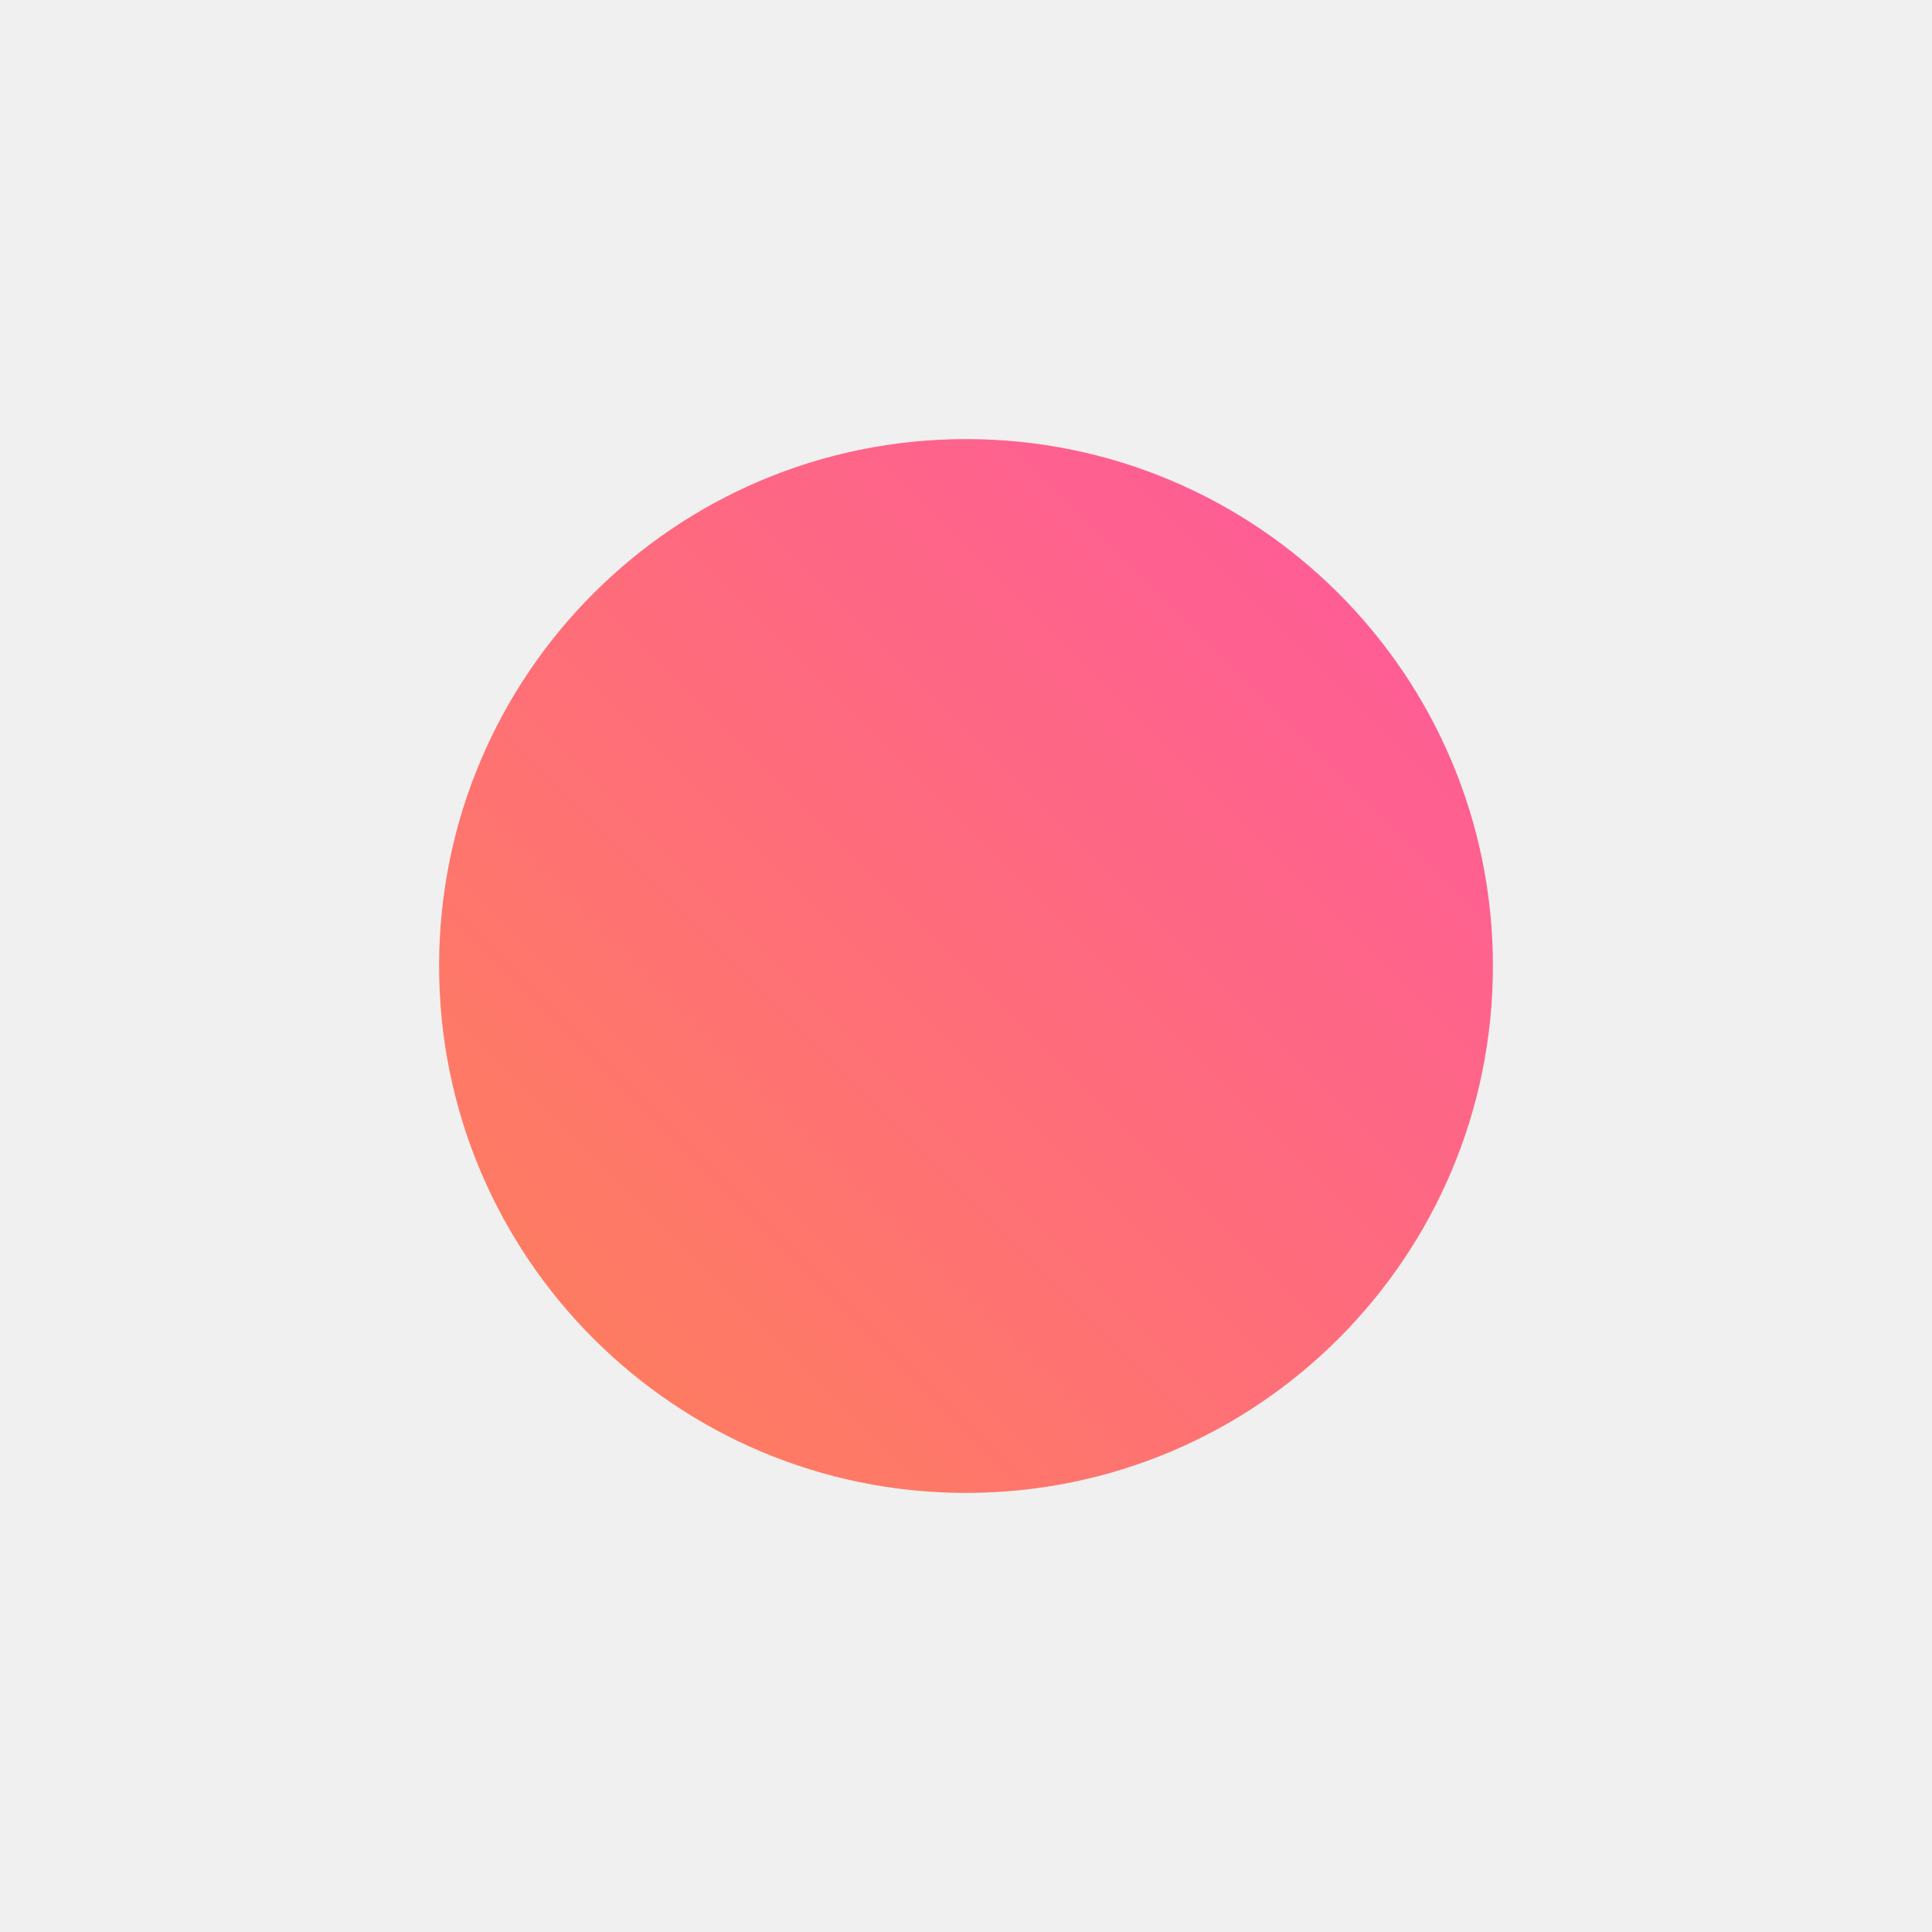
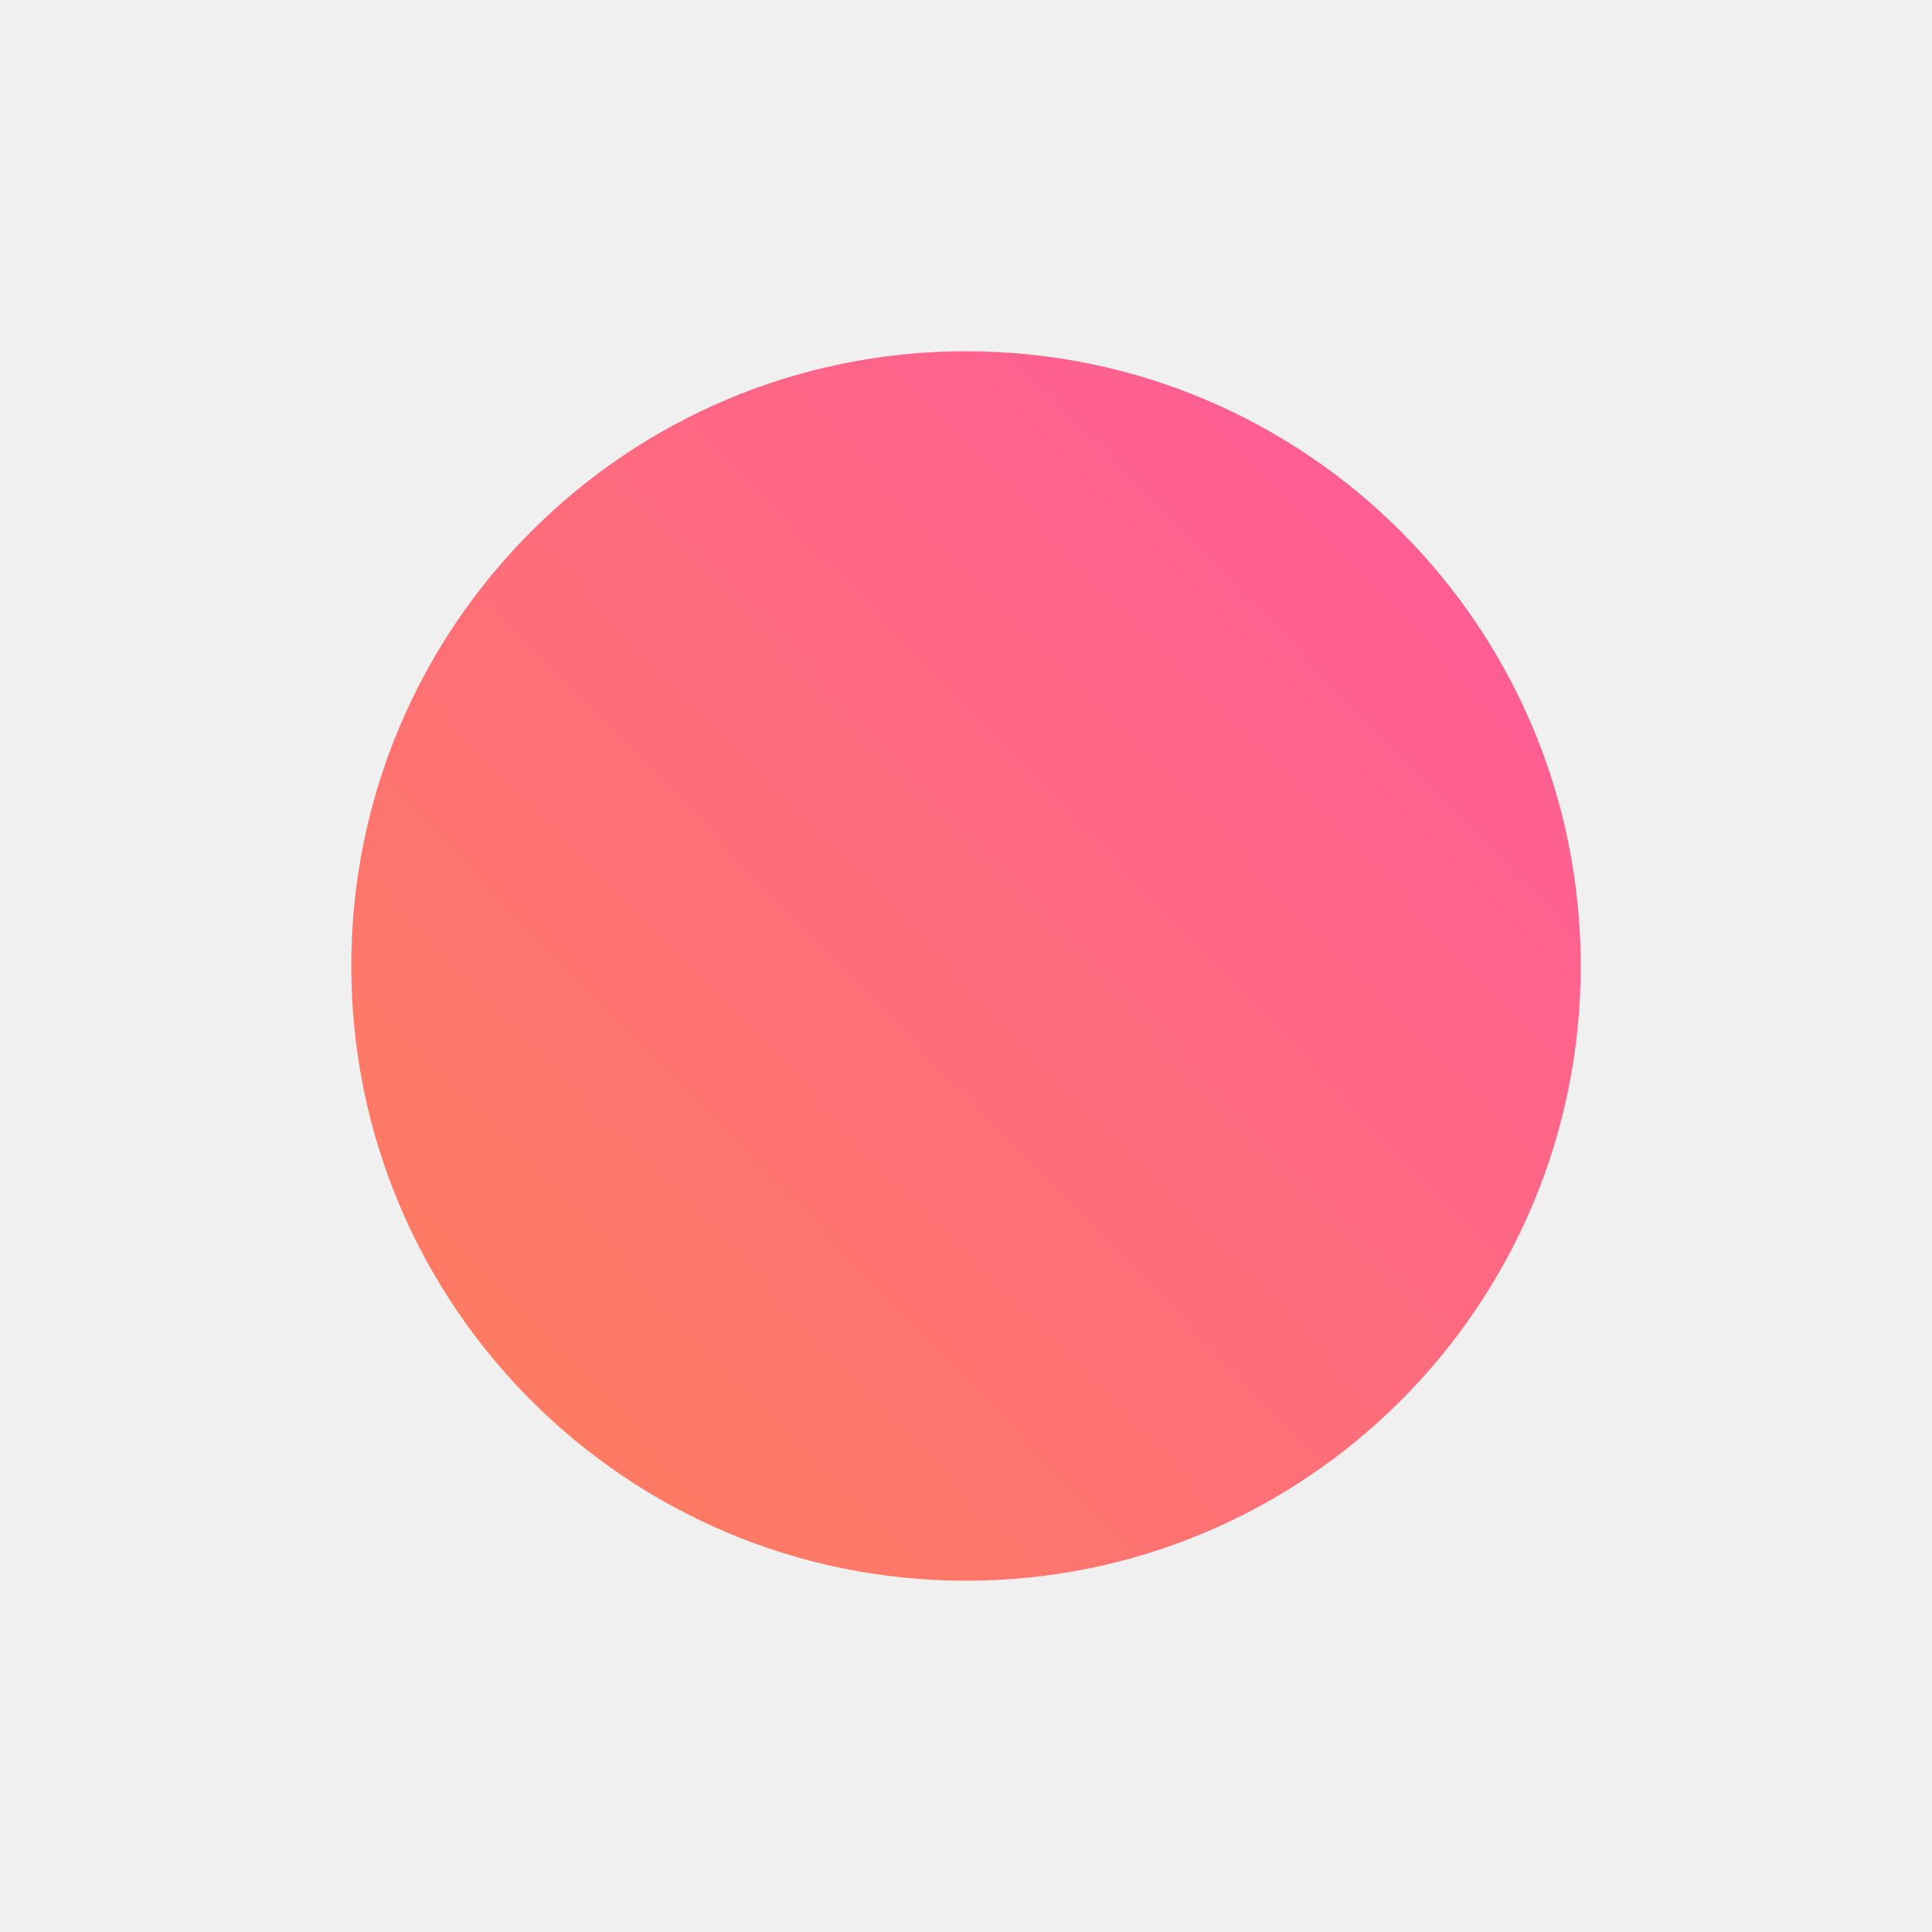
- <svg xmlns="http://www.w3.org/2000/svg" xmlns:xlink="http://www.w3.org/1999/xlink" style="enable-background:new" version="1.1" height="22" width="22" id="svg4306">
+ <svg xmlns="http://www.w3.org/2000/svg" xmlns:xlink="http://www.w3.org/1999/xlink" id="svg4306" width="22" height="22" version="1.1" style="enable-background:new">
  <defs id="defs29">
    <linearGradient id="linearGradient1777">
-       <stop id="stop1773" offset="0" style="stop-color:#ff7d50;stop-opacity:1" />
-       <stop id="stop1775" offset="1" style="stop-color:#ff509b;stop-opacity:1" />
+       <stop style="stop-color:#ff7d50;stop-opacity:1" offset="0" id="stop1773" />
+       <stop style="stop-color:#ff509b;stop-opacity:1" offset="1" id="stop1775" />
    </linearGradient>
    <linearGradient id="linearGradient1769">
-       <stop id="stop1765" offset="0" style="stop-color:#ff7d50;stop-opacity:1" />
-       <stop id="stop1767" offset="1" style="stop-color:#ff509b;stop-opacity:1" />
+       <stop style="stop-color:#ff7d50;stop-opacity:1" offset="0" id="stop1765" />
+       <stop style="stop-color:#ff509b;stop-opacity:1" offset="1" id="stop1767" />
    </linearGradient>
-     <linearGradient id="linearGradient1761">
-       <stop id="stop1757" offset="0" style="stop-color:#ff7d50;stop-opacity:1" />
-       <stop id="stop1759" offset="1" style="stop-color:#ff509b;stop-opacity:1" />
-     </linearGradient>
-     <filter id="filter11290" x="-.024" y="-.024" width="1.048" height="1.048" color-interpolation-filters="sRGB">
-       <feGaussianBlur stdDeviation="0.159" id="feGaussianBlur880" />
+     <filter color-interpolation-filters="sRGB" height="1.048" width="1.048" y="-.024" x="-.024" id="filter11290">
+       <feGaussianBlur id="feGaussianBlur880" stdDeviation="0.159" />
    </filter>
-     <linearGradient id="linearGradient1005" x1="2.967" x2="16.101" y1="14.069" y2=".934" gradientTransform="translate(-0.0080452,-5.0139e-5)" gradientUnits="userSpaceOnUse">
-       <stop stop-color="#ff7d50" offset="0" id="stop883" />
-       <stop stop-color="#fa4b5a" offset=".516" id="stop885" />
-       <stop stop-color="#ff509b" offset="1" id="stop887" />
+     <linearGradient gradientUnits="userSpaceOnUse" gradientTransform="translate(-0.0080452,-5.0139e-5)" y2=".934" y1="14.069" x2="16.101" x1="2.967" id="linearGradient1005">
+       <stop id="stop883" offset="0" stop-color="#ff7d50" />
+       <stop id="stop885" offset=".516" stop-color="#fa4b5a" />
+       <stop id="stop887" offset="1" stop-color="#ff509b" />
    </linearGradient>
    <clipPath id="aw">
-       <path d="m481 318h22v22h-22z" id="path890" />
+       <path id="path890" d="m481 318h22v22h-22z" />
    </clipPath>
    <clipPath id="av">
-       <path d="m507 318h22v22h-22z" id="path893" />
+       <path id="path893" d="m507 318h22v22h-22z" />
    </clipPath>
    <clipPath id="au">
-       <path d="m530 318h22v22h-22z" id="path896" />
+       <path id="path896" d="m530 318h22v22h-22z" />
    </clipPath>
    <clipPath id="at">
-       <path d="m672 1064c0-1.105 4.925-2 11-2s11 0.895 11 2-4.925 2-11 2-11-0.895-11-2" id="path899" />
+       <path id="path899" d="m672 1064c0-1.105 4.925-2 11-2s11 0.895 11 2-4.925 2-11 2-11-0.895-11-2" />
    </clipPath>
    <clipPath id="as">
-       <path d="m660 1057h51v65.001h-51z" id="path902" />
+       <path id="path902" d="m660 1057h51v65.001h-51z" />
    </clipPath>
    <clipPath id="ar">
-       <path d="m659 517h53v18h-53z" id="path905" />
+       <path id="path905" d="m659 517h53v18h-53z" />
    </clipPath>
    <clipPath id="aq">
-       <path d="m659 500h53v18h-53z" id="path908" />
+       <path id="path908" d="m659 500h53v18h-53z" />
    </clipPath>
    <clipPath id="ap">
-       <path d="m648 112h73v60h-73z" id="path911" />
+       <path id="path911" d="m648 112h73v60h-73z" />
    </clipPath>
    <clipPath id="ao">
-       <path d="m826 1056h59v60h-59z" id="path914" />
+       <path id="path914" d="m826 1056h59v60h-59z" />
    </clipPath>
    <clipPath id="an">
-       <path d="m805 276h100v100h-100z" id="path917" />
+       <path id="path917" d="m805 276h100v100h-100z" />
    </clipPath>
    <clipPath id="am">
-       <path d="m145 1063.8h74.152v45.21h-74.152z" id="path920" />
+       <path id="path920" d="m145 1063.8h74.152v45.21h-74.152z" />
    </clipPath>
    <clipPath id="al">
-       <path d="m151 667h57v57h-57z" id="path923" />
+       <path id="path923" d="m151 667h57v57h-57z" />
    </clipPath>
    <clipPath id="ak">
-       <path d="m154 697h51v51h-51z" id="path926" />
+       <path id="path926" d="m154 697h51v51h-51z" />
    </clipPath>
    <clipPath id="aj">
-       <path d="m500.04 864.45h36.012v67.52h-36.012z" id="path929" />
+       <path id="path929" d="m500.04 864.45h36.012v67.52h-36.012z" />
    </clipPath>
    <clipPath id="ai">
-       <path d="m836 870.54h47v55.539h-47z" id="path932" />
+       <path id="path932" d="m836 870.54h47v55.539h-47z" />
    </clipPath>
    <clipPath id="ah">
-       <path d="m318.03 702.35h62.848v37.991h-62.848z" id="path935" />
+       <path id="path935" d="m318.03 702.35h62.848v37.991h-62.848z" />
    </clipPath>
    <clipPath id="ag">
-       <path d="m485.03 133.35h62.847v37.991h-62.847z" id="path938" />
+       <path id="path938" d="m485.03 133.35h62.847v37.991h-62.847z" />
    </clipPath>
    <clipPath id="af">
-       <path d="m493.37 677.93h45.643v68.067h-45.643z" id="path941" />
+       <path id="path941" d="m493.37 677.93h45.643v68.067h-45.643z" />
    </clipPath>
    <clipPath id="ae">
-       <path d="m144.34 1018.2h71.467v78h-71.467z" id="path944" />
+       <path id="path944" d="m144.34 1018.2h71.467v78h-71.467z" />
    </clipPath>
    <clipPath id="ad">
-       <path d="m293.21 1068.6 66.323-38.292 36.047 62.435-66.323 38.292z" id="path947" />
+       <path id="path947" d="m293.21 1068.6 66.323-38.292 36.047 62.435-66.323 38.292z" />
    </clipPath>
    <clipPath id="ac">
-       <path d="m488.86 1054.5h10v10.706h-10z" id="path950" />
+       <path id="path950" d="m488.86 1054.5h10v10.706h-10z" />
    </clipPath>
    <clipPath id="ab">
-       <path d="m508 1066.8h10.001v10.705h-10.001z" id="path953" />
+       <path id="path953" d="m508 1066.8h10.001v10.705h-10.001z" />
    </clipPath>
    <clipPath id="aa">
-       <path d="m525 1045.8h10v10.706h-10z" id="path956" />
+       <path id="path956" d="m525 1045.8h10v10.706h-10z" />
    </clipPath>
    <clipPath id="z">
-       <path d="m836 1043.7h25.5v31.5h-25.5z" id="path959" />
+       <path id="path959" d="m836 1043.7h25.5v31.5h-25.5z" />
    </clipPath>
    <clipPath id="y">
-       <path d="m838 1062.2h24v24h-24z" id="path962" />
+       <path id="path962" d="m838 1062.2h24v24h-24z" />
    </clipPath>
    <clipPath id="x">
-       <path d="m134 489.24h7v6h-7z" id="path965" />
+       <path id="path965" d="m134 489.24h7v6h-7z" />
    </clipPath>
    <clipPath id="w">
-       <path d="m216 489.24h7v6h-7z" id="path968" />
+       <path id="path968" d="m216 489.24h7v6h-7z" />
    </clipPath>
    <clipPath id="v">
-       <path d="m838 477.24h22v22h-22z" id="path971" />
+       <path id="path971" d="m838 477.24h22v22h-22z" />
    </clipPath>
    <clipPath id="u">
-       <path d="m704 1061.2h25v25h-25z" id="path974" />
+       <path id="path974" d="m704 1061.2h25v25h-25z" />
    </clipPath>
    <clipPath id="t">
-       <path d="m663.04 1078.6-1.808-3.514-21.07-47.453c13.336-18.439 48.336-26.938 73.836-3.439 0.842 0 6.476 6.246 6 7l-18.386 25.895c-0.483 0.765-1.453 0.946-2.177 0.431l-15.505-11.011c-0.359-0.255-0.847-0.153-1.07 0.238l-18.272 31.869c-0.218 0.384-0.502 0.578-0.782 0.578-0.282 0-0.561-0.197-0.766-0.594" id="path977" />
+       <path id="path977" d="m663.04 1078.6-1.808-3.514-21.07-47.453c13.336-18.439 48.336-26.938 73.836-3.439 0.842 0 6.476 6.246 6 7l-18.386 25.895c-0.483 0.765-1.453 0.946-2.177 0.431l-15.505-11.011c-0.359-0.255-0.847-0.153-1.07 0.238l-18.272 31.869c-0.218 0.384-0.502 0.578-0.782 0.578-0.282 0-0.561-0.197-0.766-0.594" />
    </clipPath>
    <clipPath id="s">
-       <path d="m127 820.24h100v100h-100z" id="path980" />
+       <path id="path980" d="m127 820.24h100v100h-100z" />
    </clipPath>
    <clipPath id="r">
-       <path d="m809 680.24c0-22.092 17.908-40 40-40s40 17.908 40 40c0 22.091-17.908 40-40 40s-40-17.909-40-40" id="path983" />
+       <path id="path983" d="m809 680.24c0-22.092 17.908-40 40-40s40 17.908 40 40c0 22.091-17.908 40-40 40s-40-17.909-40-40" />
    </clipPath>
    <clipPath id="q">
-       <path d="m658 469.24h44v45h-44z" id="path986" />
+       <path id="path986" d="m658 469.24h44v45h-44z" />
    </clipPath>
    <clipPath id="p">
-       <path d="m651 271.24h58v58h-58z" id="path989" />
+       <path id="path989" d="m651 271.24h58v58h-58z" />
    </clipPath>
    <clipPath id="o">
-       <path d="m662 307.24h38v8h-38z" id="path992" />
+       <path id="path992" d="m662 307.24h38v8h-38z" />
    </clipPath>
    <clipPath id="n">
-       <path d="m858.98 137.24c0.013-0.101 0.021-0.203 0.021-0.307v-6.693h15.75c1.237 0 2.25-1.013 2.25-2.25v-11.25l-27-4.5-27 4.5v-2.25l27-4.5 27 4.5v-27c0-1.237-1.013-2.25-2.25-2.25h-49.5c-1.237 0-2.25 1.013-2.25 2.25v-4.25h54v54zm-35.979 0v-9.25c0 1.237 1.013 2.25 2.25 2.25h15.75v6.693c0 0.104 7e-3 0.207 0.02 0.307zm22.5-7h9v4.5h-9zm1.125-9c-0.62 0-1.125-0.506-1.125-1.125v-2.25c0-0.619 0.505-1.125 1.125-1.125h6.75c0.619 0 1.125 0.506 1.125 1.125v2.25c0 0.619-0.506 1.125-1.125 1.125z" id="path995" />
+       <path id="path995" d="m858.98 137.24c0.013-0.101 0.021-0.203 0.021-0.307v-6.693h15.75c1.237 0 2.25-1.013 2.25-2.25v-11.25l-27-4.5-27 4.5v-2.25l27-4.5 27 4.5v-27c0-1.237-1.013-2.25-2.25-2.25h-49.5c-1.237 0-2.25 1.013-2.25 2.25v-4.25h54v54zm-35.979 0v-9.25c0 1.237 1.013 2.25 2.25 2.25h15.75v6.693c0 0.104 7e-3 0.207 0.02 0.307zm22.5-7h9v4.5h-9zm1.125-9c-0.62 0-1.125-0.506-1.125-1.125v-2.25c0-0.619 0.505-1.125 1.125-1.125h6.75c0.619 0 1.125 0.506 1.125 1.125v2.25c0 0.619-0.506 1.125-1.125 1.125z" />
    </clipPath>
    <clipPath id="m">
-       <path d="m531.27 136.24c6.325-2.29 10.727-8.277 10.727-15.484 0-11.316-10.2-20.563-25.65-34.575l-4.35-3.941-4.35 3.941c-15.45 14.012-25.65 23.259-25.65 34.575v-39.516h60v55zm-26.983 0c2.995-1.052 5.686-2.883 7.71-5.25 2.024 2.367 4.715 4.198 7.71 5.25zm-22.29 0v-15.484c0 7.207 4.402 13.194 10.727 15.484z" id="path998" />
+       <path id="path998" d="m531.27 136.24c6.325-2.29 10.727-8.277 10.727-15.484 0-11.316-10.2-20.563-25.65-34.575l-4.35-3.941-4.35 3.941c-15.45 14.012-25.65 23.259-25.65 34.575v-39.516h60v55zm-26.983 0c2.995-1.052 5.686-2.883 7.71-5.25 2.024 2.367 4.715 4.198 7.71 5.25zm-22.29 0v-15.484c0 7.207 4.402 13.194 10.727 15.484z" />
    </clipPath>
    <clipPath id="l">
-       <path d="m648 79.241h64v64h-64z" id="path1001" />
+       <path id="path1001" d="m648 79.241h64v64h-64z" />
    </clipPath>
    <clipPath id="k">
-       <path d="m500 691.74c0-3.037 2.463-5.5 5.5-5.5s5.5 2.463 5.5 5.5-2.463 5.5-5.5 5.5-5.5-2.463-5.5-5.5" id="path1004" />
+       <path id="path1004" d="m500 691.74c0-3.037 2.463-5.5 5.5-5.5s5.5 2.463 5.5 5.5-2.463 5.5-5.5 5.5-5.5-2.463-5.5-5.5" />
    </clipPath>
    <clipPath id="j">
-       <path d="m500 669.74c0-3.037 2.463-5.5 5.5-5.5s5.5 2.463 5.5 5.5c0 3.038-2.463 5.5-5.5 5.5s-5.5-2.462-5.5-5.5" id="path1007" />
+       <path id="path1007" d="m500 669.74c0-3.037 2.463-5.5 5.5-5.5s5.5 2.463 5.5 5.5c0 3.038-2.463 5.5-5.5 5.5s-5.5-2.462-5.5-5.5" />
    </clipPath>
    <clipPath id="i">
-       <path d="m494 680.74c0-3.037 2.462-5.5 5.5-5.5s5.5 2.463 5.5 5.5c0 3.038-2.462 5.5-5.5 5.5s-5.5-2.462-5.5-5.5" id="path1010" />
+       <path id="path1010" d="m494 680.74c0-3.037 2.462-5.5 5.5-5.5s5.5 2.463 5.5 5.5c0 3.038-2.462 5.5-5.5 5.5s-5.5-2.462-5.5-5.5" />
    </clipPath>
    <clipPath id="h">
-       <path d="m513 691.74c0-3.037 2.463-5.5 5.5-5.5s5.5 2.463 5.5 5.5-2.463 5.5-5.5 5.5-5.5-2.463-5.5-5.5" id="path1013" />
+       <path id="path1013" d="m513 691.74c0-3.037 2.463-5.5 5.5-5.5s5.5 2.463 5.5 5.5-2.463 5.5-5.5 5.5-5.5-2.463-5.5-5.5" />
    </clipPath>
    <clipPath id="g">
-       <path d="m513 669.74c0-3.037 2.463-5.5 5.5-5.5s5.5 2.463 5.5 5.5c0 3.038-2.463 5.5-5.5 5.5s-5.5-2.462-5.5-5.5" id="path1016" />
+       <path id="path1016" d="m513 669.74c0-3.037 2.463-5.5 5.5-5.5s5.5 2.463 5.5 5.5c0 3.038-2.463 5.5-5.5 5.5s-5.5-2.462-5.5-5.5" />
    </clipPath>
    <clipPath id="f-0">
-       <path d="m507 680.74c0-3.037 2.463-5.5 5.5-5.5s5.5 2.463 5.5 5.5c0 3.038-2.463 5.5-5.5 5.5s-5.5-2.462-5.5-5.5" id="path1019" />
+       <path id="path1019" d="m507 680.74c0-3.037 2.463-5.5 5.5-5.5s5.5 2.463 5.5 5.5c0 3.038-2.463 5.5-5.5 5.5s-5.5-2.462-5.5-5.5" />
    </clipPath>
    <clipPath id="e-7">
-       <path d="m520 680.74c0-3.037 2.463-5.5 5.5-5.5s5.5 2.463 5.5 5.5c0 3.038-2.463 5.5-5.5 5.5s-5.5-2.462-5.5-5.5" id="path1022" />
+       <path id="path1022" d="m520 680.74c0-3.037 2.463-5.5 5.5-5.5s5.5 2.463 5.5 5.5c0 3.038-2.463 5.5-5.5 5.5s-5.5-2.462-5.5-5.5" />
    </clipPath>
    <clipPath id="d-8">
-       <path d="m321 322.24c-4.97 0-9-4.029-9-9 0-4.97 4.03-9 9-9h45c4.971 0 9 4.03 9 9 0 4.971-4.029 9-9 9z" id="path1025" />
+       <path id="path1025" d="m321 322.24c-4.97 0-9-4.029-9-9 0-4.97 4.03-9 9-9h45c4.971 0 9 4.03 9 9 0 4.971-4.029 9-9 9z" />
    </clipPath>
    <clipPath id="c">
-       <path d="m322 297.24c-4.971 0-9-4.029-9-9 0-4.97 4.029-9 9-9h45c4.971 0 9 4.03 9 9 0 4.971-4.029 9-9 9z" id="path1028" />
+       <path id="path1028" d="m322 297.24c-4.971 0-9-4.029-9-9 0-4.97 4.029-9 9-9h45c4.971 0 9 4.03 9 9 0 4.971-4.029 9-9 9z" />
    </clipPath>
    <clipPath id="b-6">
-       <path d="m155 83.24h44v53h-44z" id="path1031" />
+       <path id="path1031" d="m155 83.24h44v53h-44z" />
    </clipPath>
-     <filter id="filter2174" x="-.16" y="-.095" width="1.32" height="1.19" color-interpolation-filters="sRGB">
-       <feGaussianBlur stdDeviation="0.256" id="feGaussianBlur1034" />
+     <filter color-interpolation-filters="sRGB" height="1.19" width="1.32" y="-.095" x="-.16" id="filter2174">
+       <feGaussianBlur id="feGaussianBlur1034" stdDeviation="0.256" />
    </filter>
-     <linearGradient gradientUnits="userSpaceOnUse" y2="249" x2="1308" y1="261" x1="1296" id="linearGradient1763" xlink:href="#linearGradient1761" />
-     <linearGradient gradientUnits="userSpaceOnUse" y2="249.151" x2="1308.108" y1="261.101" x1="1295.761" id="linearGradient1771" xlink:href="#linearGradient1769" />
-     <linearGradient gradientUnits="userSpaceOnUse" y2="249.191" x2="1308.108" y1="260.827" x1="1295.745" id="linearGradient1779" xlink:href="#linearGradient1777" />
+     <linearGradient xlink:href="#linearGradient1769" id="linearGradient1771" x1="1295.761" y1="261.101" x2="1308.108" y2="249.151" gradientUnits="userSpaceOnUse" gradientTransform="matrix(1.50002,0,0,1.50002,-1942.025,-346.5049)" />
+     <linearGradient xlink:href="#linearGradient1777" id="linearGradient1779" x1="1295.745" y1="260.827" x2="1308.108" y2="249.191" gradientUnits="userSpaceOnUse" gradientTransform="matrix(1.499961,0,0,1.499961,-1941.95,-321.4902)" />
+     <linearGradient xlink:href="#linearGradient1769" id="linearGradient1085" gradientUnits="userSpaceOnUse" gradientTransform="matrix(1.166667,0,0,1.166667,-1508,-261.5)" x1="1295.761" y1="261.101" x2="1308.108" y2="249.151" />
  </defs>
-   <g id="active-center">
-     <rect style="opacity:0.001;fill:#000000;fill-opacity:1;fill-rule:nonzero;stroke:none;stroke-width:2;stroke-linecap:round;stroke-linejoin:round;stroke-miterlimit:4;stroke-dasharray:none;stroke-opacity:1" y="0" x="0" height="22" width="22" id="rect4175" />
-     <g style="display:inline" id="titlebutton-close" transform="translate(-83.62499,158.6378)">
-       <g transform="translate(-1207.375,-402.6378)" style="display:inline;opacity:1" id="g6202">
-         <ellipse ry="6" rx="6" id="ellipse6176" style="display:inline;opacity:0.95;fill:url(#linearGradient1763);fill-opacity:1;stroke:none;stroke-width:0;stroke-linecap:butt;stroke-linejoin:miter;stroke-miterlimit:4;stroke-dasharray:none;stroke-dashoffset:0;stroke-opacity:1" cx="1302" cy="255" />
-         <path id="path6178" d="m 1302,248 a 7,7 0 0 0 -7,7 7,7 0 0 0 7,7 7,7 0 0 0 7,-7 7,7 0 0 0 -7,-7 z m 0,1 a 6,6 0 0 1 6,6 6,6 0 0 1 -6,6 6,6 0 0 1 -6,-6 6,6 0 0 1 6,-6 z" style="display:inline;opacity:0;fill:#6e6e6e;fill-opacity:1;stroke:none;stroke-width:0;stroke-linecap:butt;stroke-linejoin:miter;stroke-miterlimit:4;stroke-dasharray:none;stroke-dashoffset:0;stroke-opacity:1" />
-         <g style="fill:#c0e3ff;fill-opacity:1" transform="translate(1294,247)" id="g6200">
-           <g id="g6180" style="display:inline;fill:#c0e3ff;fill-opacity:1" transform="translate(-81.0002,-967)" />
-           <g style="fill:#c0e3ff;fill-opacity:1" id="g6182" transform="translate(-81.0002,-967)" />
-           <g style="fill:#c0e3ff;fill-opacity:1" id="g6184" transform="translate(-81.0002,-967)" />
-           <g style="fill:#c0e3ff;fill-opacity:1" id="g6186" transform="translate(-81.0002,-967)" />
-           <g style="fill:#c0e3ff;fill-opacity:1" id="g6188" transform="translate(-81.0002,-967)" />
-           <g id="g6190" style="display:inline;fill:#c0e3ff;fill-opacity:1" transform="translate(-81.0002,-967)" />
-           <g id="g6192" style="display:inline;fill:#c0e3ff;fill-opacity:1" transform="translate(-81.0002,-967)" />
-           <g id="g6194" style="display:inline;fill:#c0e3ff;fill-opacity:1" transform="translate(-81.0002,-967)" />
-           <g id="g6198" style="display:inline;fill:#c0e3ff;fill-opacity:1" transform="translate(-81.0002,-967)" />
-         </g>
-       </g>
-       <rect style="display:inline;opacity:1;fill:none;fill-opacity:1;stroke:none;stroke-width:1;stroke-linecap:butt;stroke-linejoin:miter;stroke-miterlimit:4;stroke-dasharray:none;stroke-dashoffset:0;stroke-opacity:0" id="rect6204" width="16" height="16" x="86.625" y="-155.638" />
-     </g>
+   <g id="hover-center">
+     <ellipse ry="9" rx="9" id="ellipse6320" style="display:inline;opacity:0.95;fill:url(#linearGradient1771);fill-opacity:1;stroke:none;stroke-width:0;stroke-linecap:butt;stroke-linejoin:miter;stroke-miterlimit:4;stroke-dasharray:none;stroke-dashoffset:0;stroke-opacity:1" cx="11" cy="36" />
+     <path style="color:#bebebe;font-style:normal;font-variant:normal;font-weight:normal;font-stretch:normal;font-size:medium;line-height:normal;font-family:'Andale Mono';-inkscape-font-specification:'Andale Mono';text-indent:0;text-align:start;text-decoration:none;text-decoration-line:none;letter-spacing:normal;word-spacing:normal;text-transform:none;writing-mode:lr-tb;direction:ltr;text-anchor:start;display:inline;overflow:visible;visibility:visible;fill:#ffffff;fill-opacity:1;fill-rule:nonzero;stroke:none;stroke-width:2.375;marker:none;enable-background:new" id="path6346" d="m 7.002,32 h 1 c 0.011,-1.1e-4 0.021,-4.68e-4 0.031,0 0.255,0.011 0.51,0.129 0.688,0.312 l 2.281,2.281 2.313,-2.281 c 0.266,-0.23 0.447,-0.305 0.687,-0.312 h 1 v 1 c 0,0.286 -0.034,0.551 -0.25,0.75 l -2.281,2.281 2.25,2.25 c 0.188,0.188 0.281,0.453 0.281,0.719 v 1 h -1 c -0.265,-1.4e-5 -0.531,-0.093 -0.719,-0.281 l -2.281,-2.281 -2.281,2.281 c -0.188,0.188 -0.453,0.281 -0.719,0.281 h -1 v -1 c 0,-0.265 0.093,-0.531 0.281,-0.719 L 9.564,36.031 7.283,33.75 C 7.072,33.556 6.98,33.281 7.002,33 v -1 z" />
+     <rect y="25" x="1.2434498e-14" height="22" width="22" id="rect6348" style="display:inline;fill:none;fill-opacity:1;stroke:none;stroke-width:1.375;stroke-linecap:butt;stroke-linejoin:miter;stroke-miterlimit:4;stroke-dasharray:none;stroke-dashoffset:0;stroke-opacity:0" />
  </g>
-   <g id="hover-center" transform="matrix(1.375,0,0,1.375,-118.508,241.613)" style="display:inline">
-     <g transform="translate(-1207.375,-402.6378)" style="display:inline;opacity:1" id="g6344">
-       <ellipse ry="6" rx="6" id="ellipse6320" style="display:inline;opacity:0.95;fill:url(#linearGradient1771);fill-opacity:1;stroke:none;stroke-width:0;stroke-linecap:butt;stroke-linejoin:miter;stroke-miterlimit:4;stroke-dasharray:none;stroke-dashoffset:0;stroke-opacity:1" cx="1302" cy="255" />
-       <path id="path6322" d="m 1302,248 a 7,7 0 0 0 -7,7 7,7 0 0 0 7,7 7,7 0 0 0 7,-7 7,7 0 0 0 -7,-7 z m 0,1 a 6,6 0 0 1 6,6 6,6 0 0 1 -6,6 6,6 0 0 1 -6,-6 6,6 0 0 1 6,-6 z" style="display:inline;opacity:0;fill:#6e6e6e;fill-opacity:1;stroke:none;stroke-width:0;stroke-linecap:butt;stroke-linejoin:miter;stroke-miterlimit:4;stroke-dasharray:none;stroke-dashoffset:0;stroke-opacity:1" />
-       <g style="fill:#c0e3ff;fill-opacity:1" transform="translate(1294,247)" id="g6342">
-         <g id="g6324" style="display:inline;fill:#c0e3ff;fill-opacity:1" transform="translate(-81.0002,-967)" />
-         <g style="fill:#c0e3ff;fill-opacity:1" id="g6326" transform="translate(-81.0002,-967)" />
-         <g style="fill:#c0e3ff;fill-opacity:1" id="g6328" transform="translate(-81.0002,-967)" />
-         <g style="fill:#c0e3ff;fill-opacity:1" id="g6330" transform="translate(-81.0002,-967)" />
-         <g style="fill:#c0e3ff;fill-opacity:1" id="g6332" transform="translate(-81.0002,-967)" />
-         <g id="g6334" style="display:inline;fill:#c0e3ff;fill-opacity:1" transform="translate(-81.0002,-967)" />
-         <g id="g6336" style="display:inline;fill:#c0e3ff;fill-opacity:1" transform="translate(-81.0002,-967)" />
-         <g id="g6338" style="display:inline;fill:#c0e3ff;fill-opacity:1" transform="translate(-81.0002,-967)" />
-         <g id="g6340" style="display:inline;fill:#c0e3ff;fill-opacity:1" transform="translate(-81.0002,-967)" />
-       </g>
-     </g>
-     <path d="m 91.626,-150.638 h 0.75 c 0.008,-9e-5 0.016,-3.5e-4 0.023,0 0.191,0.008 0.382,0.096 0.516,0.234 l 1.711,1.711 1.734,-1.711 c 0.199,-0.173 0.335,-0.229 0.516,-0.234 h 0.75 v 0.75 c 0,0.215 -0.026,0.413 -0.188,0.562 l -1.711,1.711 1.688,1.688 c 0.141,0.141 0.211,0.34 0.211,0.539 v 0.75 h -0.75 c -0.199,-1e-5 -0.398,-0.07 -0.539,-0.211 l -1.711,-1.711 -1.711,1.711 c -0.141,0.141 -0.34,0.211 -0.539,0.211 h -0.75 v -0.75 c 0,-0.199 0.07,-0.398 0.211,-0.539 l 1.711,-1.688 -1.711,-1.711 c -0.158,-0.146 -0.227,-0.352 -0.211,-0.562 v -0.75 z" id="path6346" style="color:#bebebe;font-style:normal;font-variant:normal;font-weight:normal;font-stretch:normal;font-size:medium;line-height:normal;font-family:'Andale Mono';-inkscape-font-specification:'Andale Mono';text-indent:0;text-align:start;text-decoration:none;text-decoration-line:none;letter-spacing:normal;word-spacing:normal;text-transform:none;writing-mode:lr-tb;direction:ltr;text-anchor:start;display:inline;overflow:visible;visibility:visible;opacity:1;fill:#ffffff;fill-opacity:1;fill-rule:nonzero;stroke:none;stroke-width:1.781;marker:none;enable-background:new" />
-     <rect style="display:inline;opacity:1;fill:none;fill-opacity:1;stroke:none;stroke-width:1;stroke-linecap:butt;stroke-linejoin:miter;stroke-miterlimit:4;stroke-dasharray:none;stroke-dashoffset:0;stroke-opacity:0" id="rect6348" width="16" height="16" x="86.625" y="-155.638" />
+   <g id="pressed-center">
+     <ellipse cy="61" cx="10.998" style="display:inline;opacity:0.95;fill:url(#linearGradient1779);fill-opacity:1;stroke:none;stroke-width:0;stroke-linecap:butt;stroke-linejoin:miter;stroke-miterlimit:4;stroke-dasharray:none;stroke-dashoffset:0;stroke-opacity:1" id="ellipse6416" rx="9" ry="9" />
+     <path d="m 7,57 h 1 c 0.011,-1.19e-4 0.021,-4.66e-4 0.031,0 0.255,0.011 0.51,0.129 0.687,0.312 l 2.281,2.281 2.312,-2.281 C 13.578,57.082 13.759,57.007 14,57 h 1 v 1 c 0,0.286 -0.034,0.551 -0.25,0.75 l -2.281,2.281 2.25,2.25 c 0.188,0.188 0.281,0.453 0.281,0.719 v 1 h -1 c -0.265,-1.3e-5 -0.531,-0.093 -0.719,-0.281 L 11,62.437 8.719,64.719 C 8.53,64.907 8.265,65 8,65 H 7 v -1 c 0,-0.265 0.093,-0.531 0.281,-0.719 L 9.562,61.031 7.281,58.75 C 7.07,58.555 6.978,58.281 7,58 V 57 Z" id="path6442" style="color:#bebebe;font-style:normal;font-variant:normal;font-weight:normal;font-stretch:normal;font-size:medium;line-height:normal;font-family:'Andale Mono';-inkscape-font-specification:'Andale Mono';text-indent:0;text-align:start;text-decoration:none;text-decoration-line:none;letter-spacing:normal;word-spacing:normal;text-transform:none;writing-mode:lr-tb;direction:ltr;text-anchor:start;display:inline;overflow:visible;visibility:visible;opacity:0.25;fill:#000000;fill-opacity:1;fill-rule:nonzero;stroke:none;stroke-width:2.375;marker:none;enable-background:new" />
+     <rect style="display:inline;fill:none;fill-opacity:1;stroke:none;stroke-width:1.375;stroke-linecap:butt;stroke-linejoin:miter;stroke-miterlimit:4;stroke-dasharray:none;stroke-dashoffset:0;stroke-opacity:0" id="rect6444" width="22" height="22" x="-0.002" y="50" />
  </g>
-   <g transform="matrix(1.375,0,0,1.375,-118.508,272.9894)" id="pressed-center" style="display:inline">
-     <g id="g6440" style="display:inline;opacity:1" transform="translate(-1207.375,-402.6378)">
-       <ellipse cy="255" cx="1302" style="display:inline;opacity:0.95;fill:url(#linearGradient1779);fill-opacity:1;stroke:none;stroke-width:0;stroke-linecap:butt;stroke-linejoin:miter;stroke-miterlimit:4;stroke-dasharray:none;stroke-dashoffset:0;stroke-opacity:1" id="ellipse6416" rx="6" ry="6" />
-       <path style="display:inline;opacity:0;fill:#6e6e6e;fill-opacity:1;stroke:none;stroke-width:0;stroke-linecap:butt;stroke-linejoin:miter;stroke-miterlimit:4;stroke-dasharray:none;stroke-dashoffset:0;stroke-opacity:1" d="m 1302,248 a 7,7 0 0 0 -7,7 7,7 0 0 0 7,7 7,7 0 0 0 7,-7 7,7 0 0 0 -7,-7 z m 0,1 a 6,6 0 0 1 6,6 6,6 0 0 1 -6,6 6,6 0 0 1 -6,-6 6,6 0 0 1 6,-6 z" id="path6418" />
-       <g id="g6438" transform="translate(1294,247)" style="fill:#c0e3ff;fill-opacity:1">
-         <g transform="translate(-81.0002,-967)" style="display:inline;fill:#c0e3ff;fill-opacity:1" id="g6420" />
-         <g transform="translate(-81.0002,-967)" id="g6422" style="fill:#c0e3ff;fill-opacity:1" />
-         <g transform="translate(-81.0002,-967)" id="g6424" style="fill:#c0e3ff;fill-opacity:1" />
-         <g transform="translate(-81.0002,-967)" id="g6426" style="fill:#c0e3ff;fill-opacity:1" />
-         <g transform="translate(-81.0002,-967)" id="g6428" style="fill:#c0e3ff;fill-opacity:1" />
-         <g transform="translate(-81.0002,-967)" style="display:inline;fill:#c0e3ff;fill-opacity:1" id="g6430" />
-         <g transform="translate(-81.0002,-967)" style="display:inline;fill:#c0e3ff;fill-opacity:1" id="g6432" />
-         <g transform="translate(-81.0002,-967)" style="display:inline;fill:#c0e3ff;fill-opacity:1" id="g6434" />
-         <g transform="translate(-81.0002,-967)" style="display:inline;fill:#c0e3ff;fill-opacity:1" id="g6436" />
-       </g>
-     </g>
-     <path style="color:#bebebe;font-style:normal;font-variant:normal;font-weight:normal;font-stretch:normal;font-size:medium;line-height:normal;font-family:'Andale Mono';-inkscape-font-specification:'Andale Mono';text-indent:0;text-align:start;text-decoration:none;text-decoration-line:none;letter-spacing:normal;word-spacing:normal;text-transform:none;writing-mode:lr-tb;direction:ltr;text-anchor:start;display:inline;overflow:visible;visibility:visible;opacity:0.25;fill:#000000;fill-opacity:1;fill-rule:nonzero;stroke:none;stroke-width:1.781;marker:none;enable-background:new" id="path6442" d="m 91.626,-150.638 h 0.75 c 0.008,-9e-5 0.016,-3.5e-4 0.023,0 0.191,0.008 0.382,0.096 0.516,0.234 l 1.711,1.711 1.734,-1.711 c 0.199,-0.173 0.335,-0.229 0.516,-0.234 h 0.75 v 0.75 c 0,0.215 -0.026,0.413 -0.188,0.562 l -1.711,1.711 1.688,1.688 c 0.141,0.141 0.211,0.34 0.211,0.539 v 0.75 h -0.75 c -0.199,-1e-5 -0.398,-0.07 -0.539,-0.211 l -1.711,-1.711 -1.711,1.711 c -0.141,0.141 -0.34,0.211 -0.539,0.211 h -0.75 v -0.75 c 0,-0.199 0.07,-0.398 0.211,-0.539 l 1.711,-1.688 -1.711,-1.711 c -0.158,-0.146 -0.227,-0.352 -0.211,-0.562 v -0.75 z" />
-     <rect y="-155.638" x="86.625" height="16" width="16" id="rect6444" style="display:inline;opacity:1;fill:none;fill-opacity:1;stroke:none;stroke-width:1;stroke-linecap:butt;stroke-linejoin:miter;stroke-miterlimit:4;stroke-dasharray:none;stroke-dashoffset:0;stroke-opacity:0" />
+   <g id="inactive-center">
+     <rect id="rect4225" width="22" height="22" x="28" y="0" style="opacity:0.001;fill:#000000;fill-opacity:1;fill-rule:nonzero;stroke:none;stroke-width:2;stroke-linecap:round;stroke-linejoin:round;stroke-miterlimit:4;stroke-dasharray:none;stroke-opacity:1" />
+     <ellipse ry="7" rx="7" id="ellipse6508" style="display:inline;opacity:0.2;fill:#ffffff;fill-opacity:1;stroke:none;stroke-width:0;stroke-linecap:butt;stroke-linejoin:miter;stroke-miterlimit:4;stroke-dasharray:none;stroke-dashoffset:0;stroke-opacity:1" cx="39" cy="11" />
  </g>
-   <g transform="translate(-40.86838,-0.2636668)" id="inactive-center">
-     <rect style="opacity:0.001;fill:#000000;fill-opacity:1;fill-rule:nonzero;stroke:none;stroke-width:2;stroke-linecap:round;stroke-linejoin:round;stroke-miterlimit:4;stroke-dasharray:none;stroke-opacity:1" y="0" x="69" height="22" width="22" id="rect4225" />
-     <g style="display:inline" transform="translate(-14.62499,158.6378)" id="titlebutton-close-backdrop">
-       <g id="g6532" style="display:inline;opacity:1" transform="translate(-1207.375,-402.6378)">
-         <ellipse cy="255" cx="1302" style="display:inline;opacity:0.2;fill:#ffffff;fill-opacity:1;stroke:none;stroke-width:0;stroke-linecap:butt;stroke-linejoin:miter;stroke-miterlimit:4;stroke-dasharray:none;stroke-dashoffset:0;stroke-opacity:1" id="ellipse6508" rx="6" ry="6" />
-         <path style="display:inline;opacity:0;fill:#6e6e6e;fill-opacity:1;stroke:none;stroke-width:0;stroke-linecap:butt;stroke-linejoin:miter;stroke-miterlimit:4;stroke-dasharray:none;stroke-dashoffset:0;stroke-opacity:1" d="m 1302,248 a 7,7 0 0 0 -7,7 7,7 0 0 0 7,7 7,7 0 0 0 7,-7 7,7 0 0 0 -7,-7 z m 0,1 a 6,6 0 0 1 6,6 6,6 0 0 1 -6,6 6,6 0 0 1 -6,-6 6,6 0 0 1 6,-6 z" id="path6510" />
-         <g id="g6530" transform="translate(1294,247)" style="fill:#c0e3ff;fill-opacity:1">
-           <g transform="translate(-81.0002,-967)" style="display:inline;fill:#c0e3ff;fill-opacity:1" id="g6512" />
-           <g transform="translate(-81.0002,-967)" id="g6514" style="fill:#c0e3ff;fill-opacity:1" />
-           <g transform="translate(-81.0002,-967)" id="g6516" style="fill:#c0e3ff;fill-opacity:1" />
-           <g transform="translate(-81.0002,-967)" id="g6518" style="fill:#c0e3ff;fill-opacity:1" />
-           <g transform="translate(-81.0002,-967)" id="g6520" style="fill:#c0e3ff;fill-opacity:1" />
-           <g transform="translate(-81.0002,-967)" style="display:inline;fill:#c0e3ff;fill-opacity:1" id="g6522" />
-           <g transform="translate(-81.0002,-967)" style="display:inline;fill:#c0e3ff;fill-opacity:1" id="g6524" />
-           <g transform="translate(-81.0002,-967)" style="display:inline;fill:#c0e3ff;fill-opacity:1" id="g6526" />
-           <g transform="translate(-81.0002,-967)" style="display:inline;fill:#c0e3ff;fill-opacity:1" id="g6528" />
-         </g>
-       </g>
-       <rect y="-155.638" x="86.625" height="16" width="16" id="rect6534" style="display:inline;opacity:1;fill:none;fill-opacity:1;stroke:none;stroke-width:1;stroke-linecap:butt;stroke-linejoin:miter;stroke-miterlimit:4;stroke-dasharray:none;stroke-dashoffset:0;stroke-opacity:0" />
-     </g>
+   <g id="active-center" transform="translate(0,-25.00012)">
+     <ellipse cy="36" cx="11" style="display:inline;opacity:0.95;fill:url(#linearGradient1085);fill-opacity:1;stroke:none;stroke-width:0;stroke-linecap:butt;stroke-linejoin:miter;stroke-miterlimit:4;stroke-dasharray:none;stroke-dashoffset:0;stroke-opacity:1" id="ellipse1077" rx="7" ry="7" />
+     <rect style="display:inline;fill:none;fill-opacity:1;stroke:none;stroke-width:1.375;stroke-linecap:butt;stroke-linejoin:miter;stroke-miterlimit:4;stroke-dasharray:none;stroke-dashoffset:0;stroke-opacity:0" id="rect1081" width="22" height="22" x="1.2434498e-14" y="25" />
  </g>
-   <use height="100%" width="100%" transform="translate(29.5307)" id="deactivated-center" xlink:href="#inactive-center" y="0" x="0" />
+   <g id="deactivated-center" transform="translate(28.00001)">
+     <rect style="opacity:0.001;fill:#000000;fill-opacity:1;fill-rule:nonzero;stroke:none;stroke-width:2;stroke-linecap:round;stroke-linejoin:round;stroke-miterlimit:4;stroke-dasharray:none;stroke-opacity:1" y="0" x="28" height="22" width="22" id="rect1167" />
+     <ellipse cy="11" cx="39" style="display:inline;opacity:0.2;fill:#ffffff;fill-opacity:1;stroke:none;stroke-width:0;stroke-linecap:butt;stroke-linejoin:miter;stroke-miterlimit:4;stroke-dasharray:none;stroke-dashoffset:0;stroke-opacity:1" id="ellipse1169" rx="7" ry="7" />
+   </g>
</svg>
